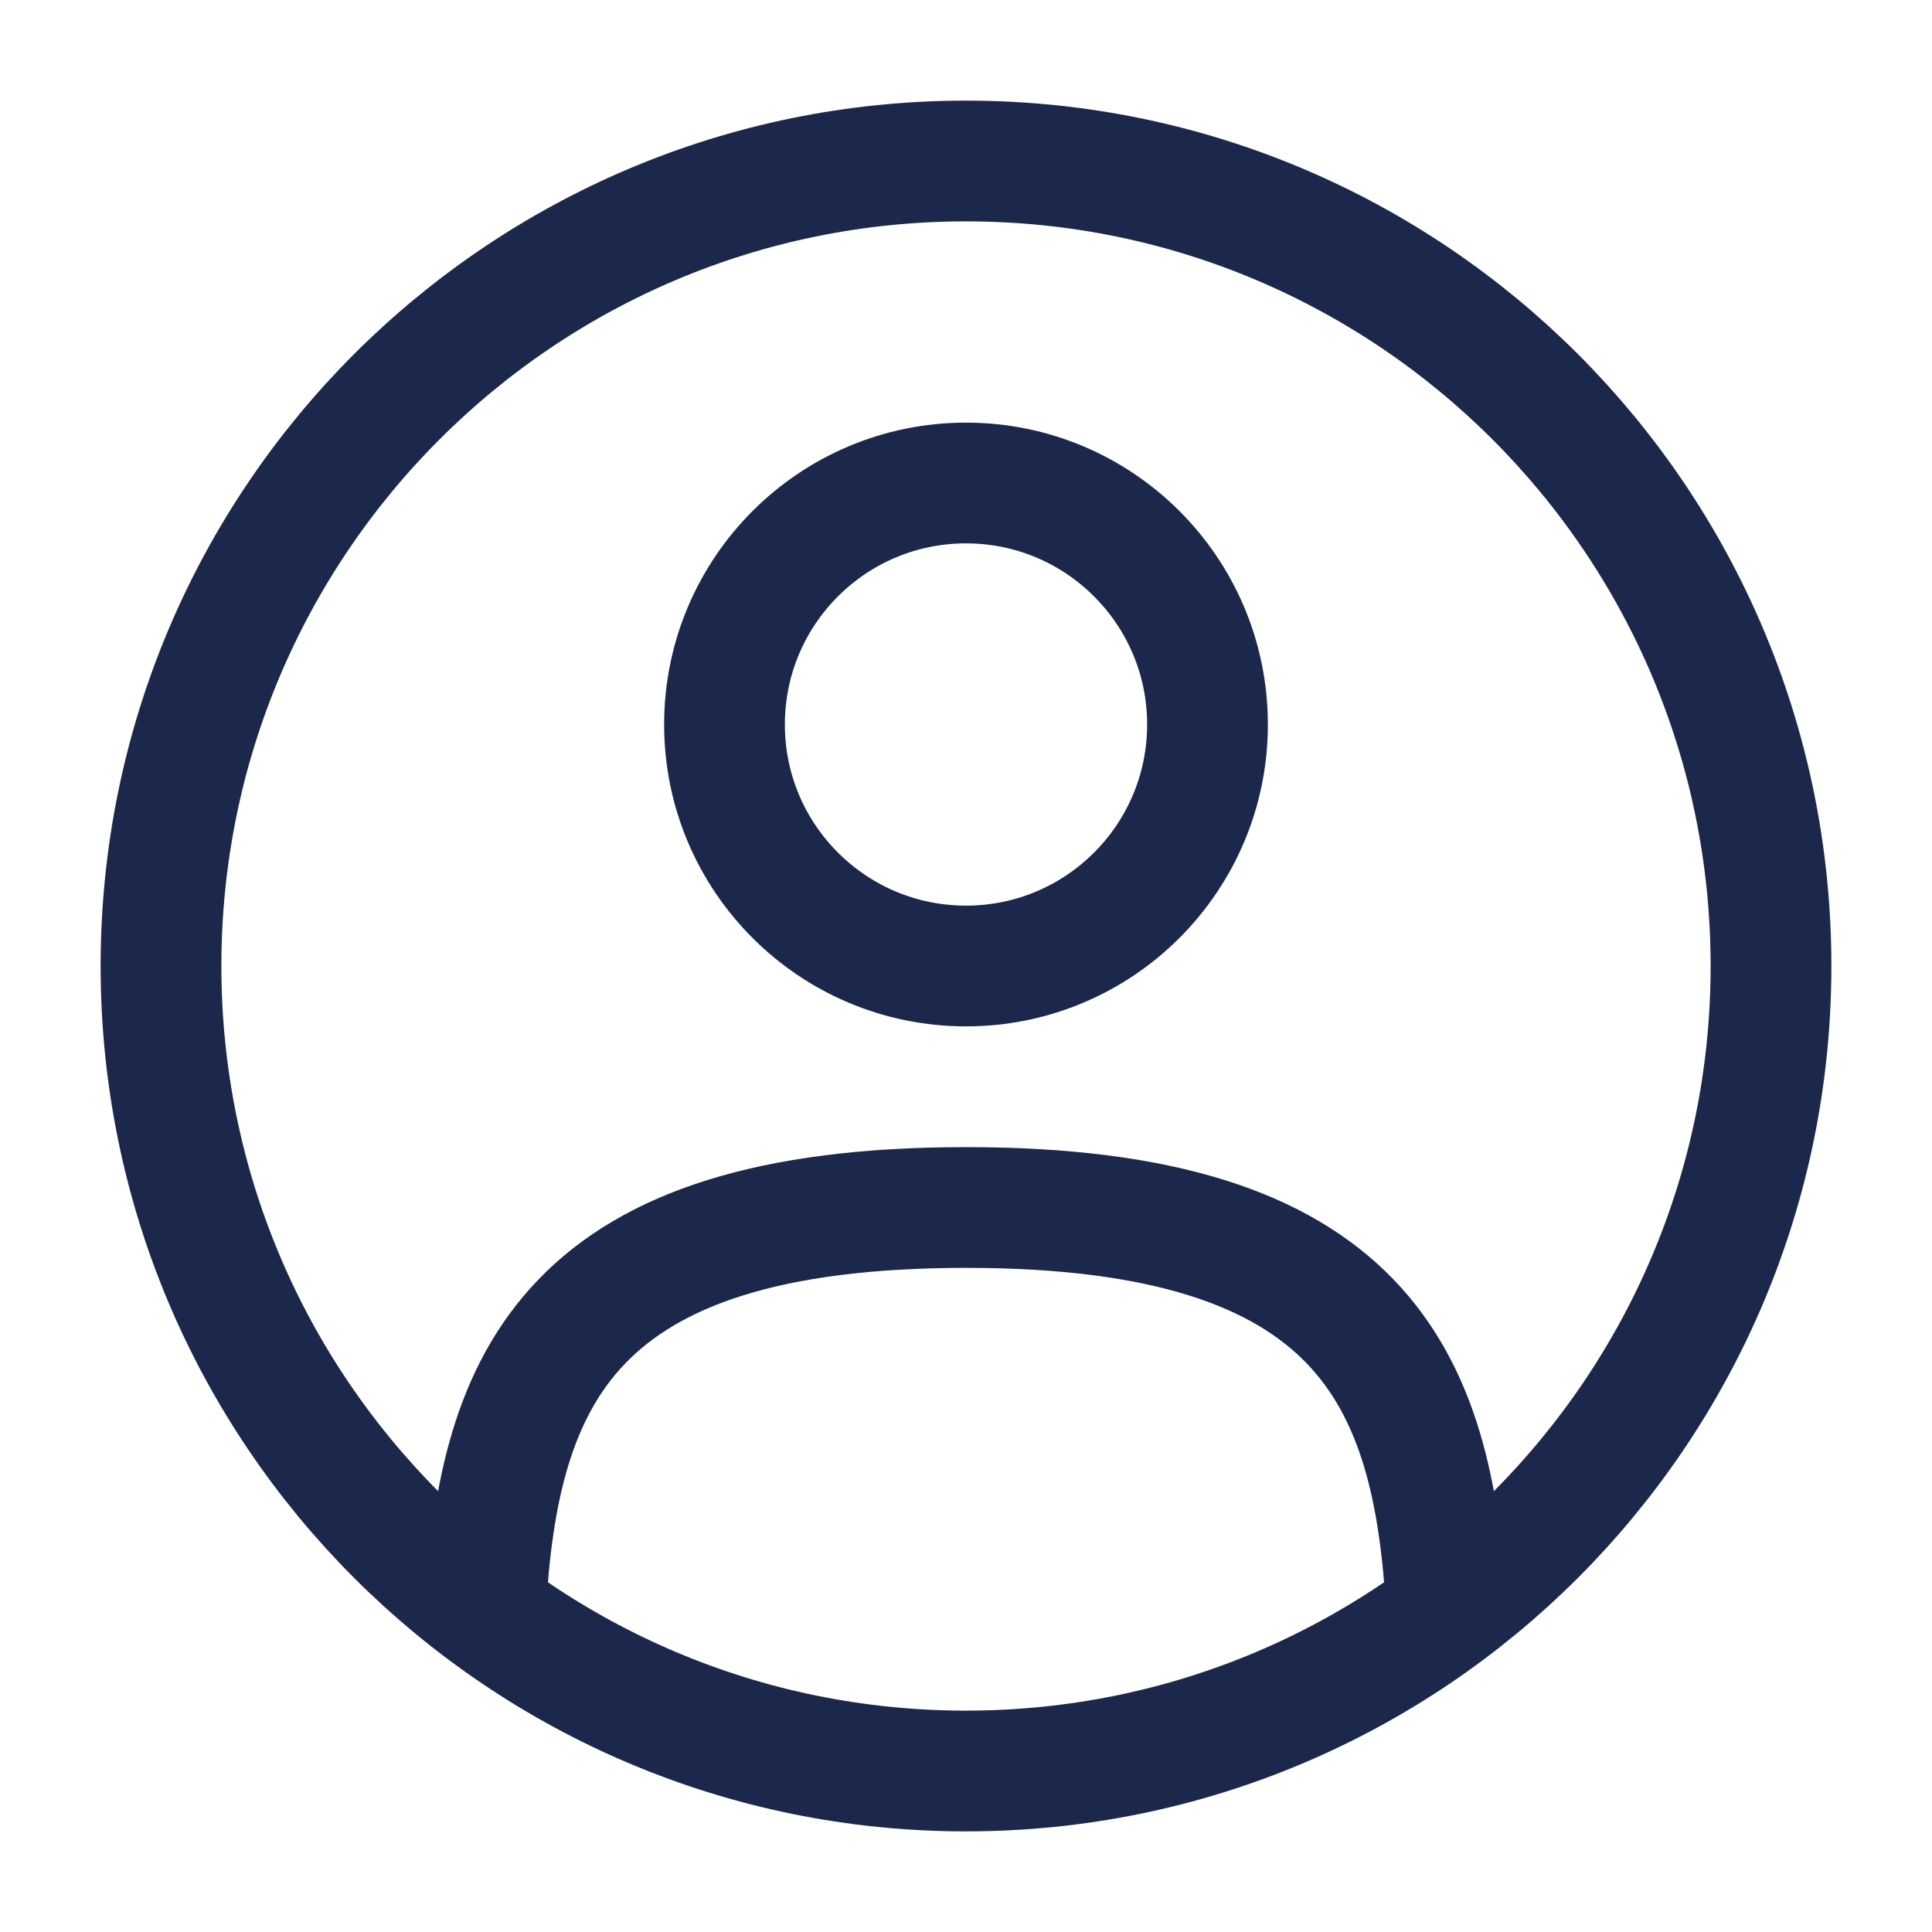
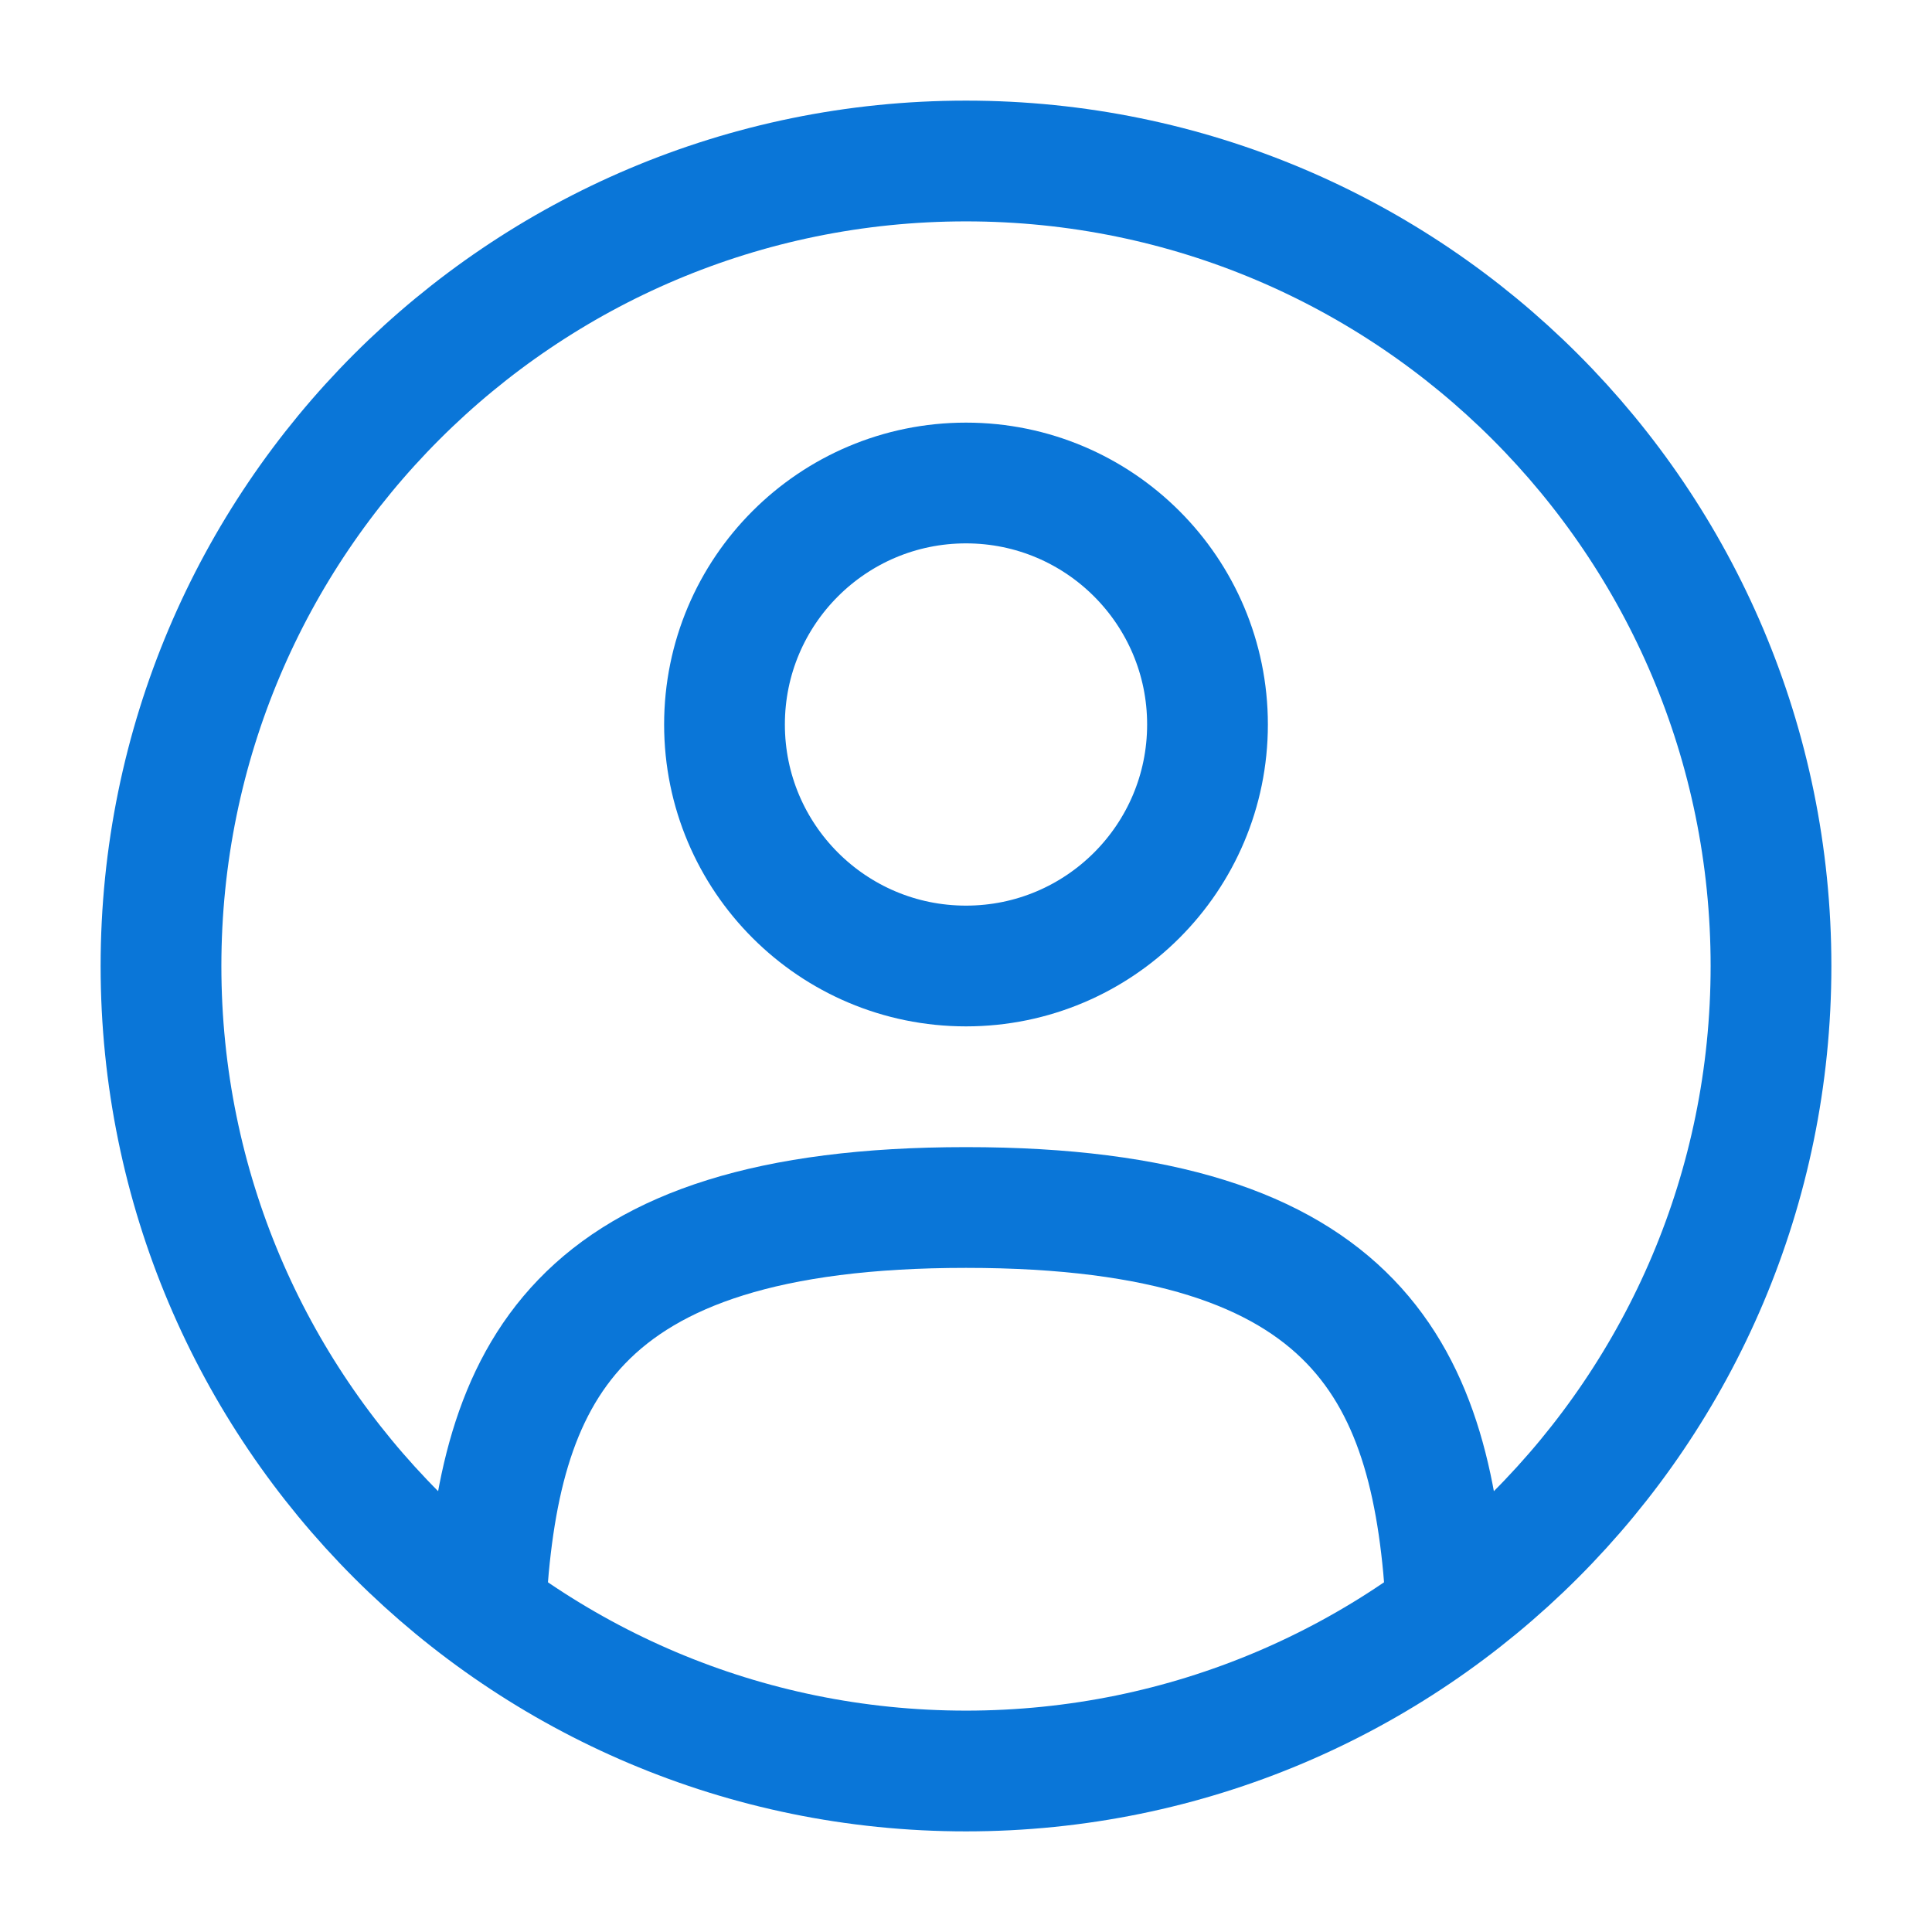
<svg xmlns="http://www.w3.org/2000/svg" width="28px" height="28px" viewBox="0 0 24 24" fill="none">
-   <circle cx="12" cy="9" r="3" stroke="#1C274C" stroke-width="1.5" />
-   <circle cx="12" cy="12" r="10" stroke="#1C274C" stroke-width="1.5" />
-   <path d="M17.969 20C17.81 17.108 16.925 15 12 15C7.075 15 6.19 17.108 6.031 20" stroke="#1C274C" stroke-width="1.5" stroke-linecap="round" />
+   <circle cx="12" cy="9" r="3" stroke="#0A76D8" stroke-width="1.5" />
+   <circle cx="12" cy="12" r="10" stroke="#0A76D8" stroke-width="1.5" />
+   <path d="M17.969 20C17.81 17.108 16.925 15 12 15C7.075 15 6.19 17.108 6.031 20" stroke="#0A76D8" stroke-width="1.5" stroke-linecap="round" />
</svg>
